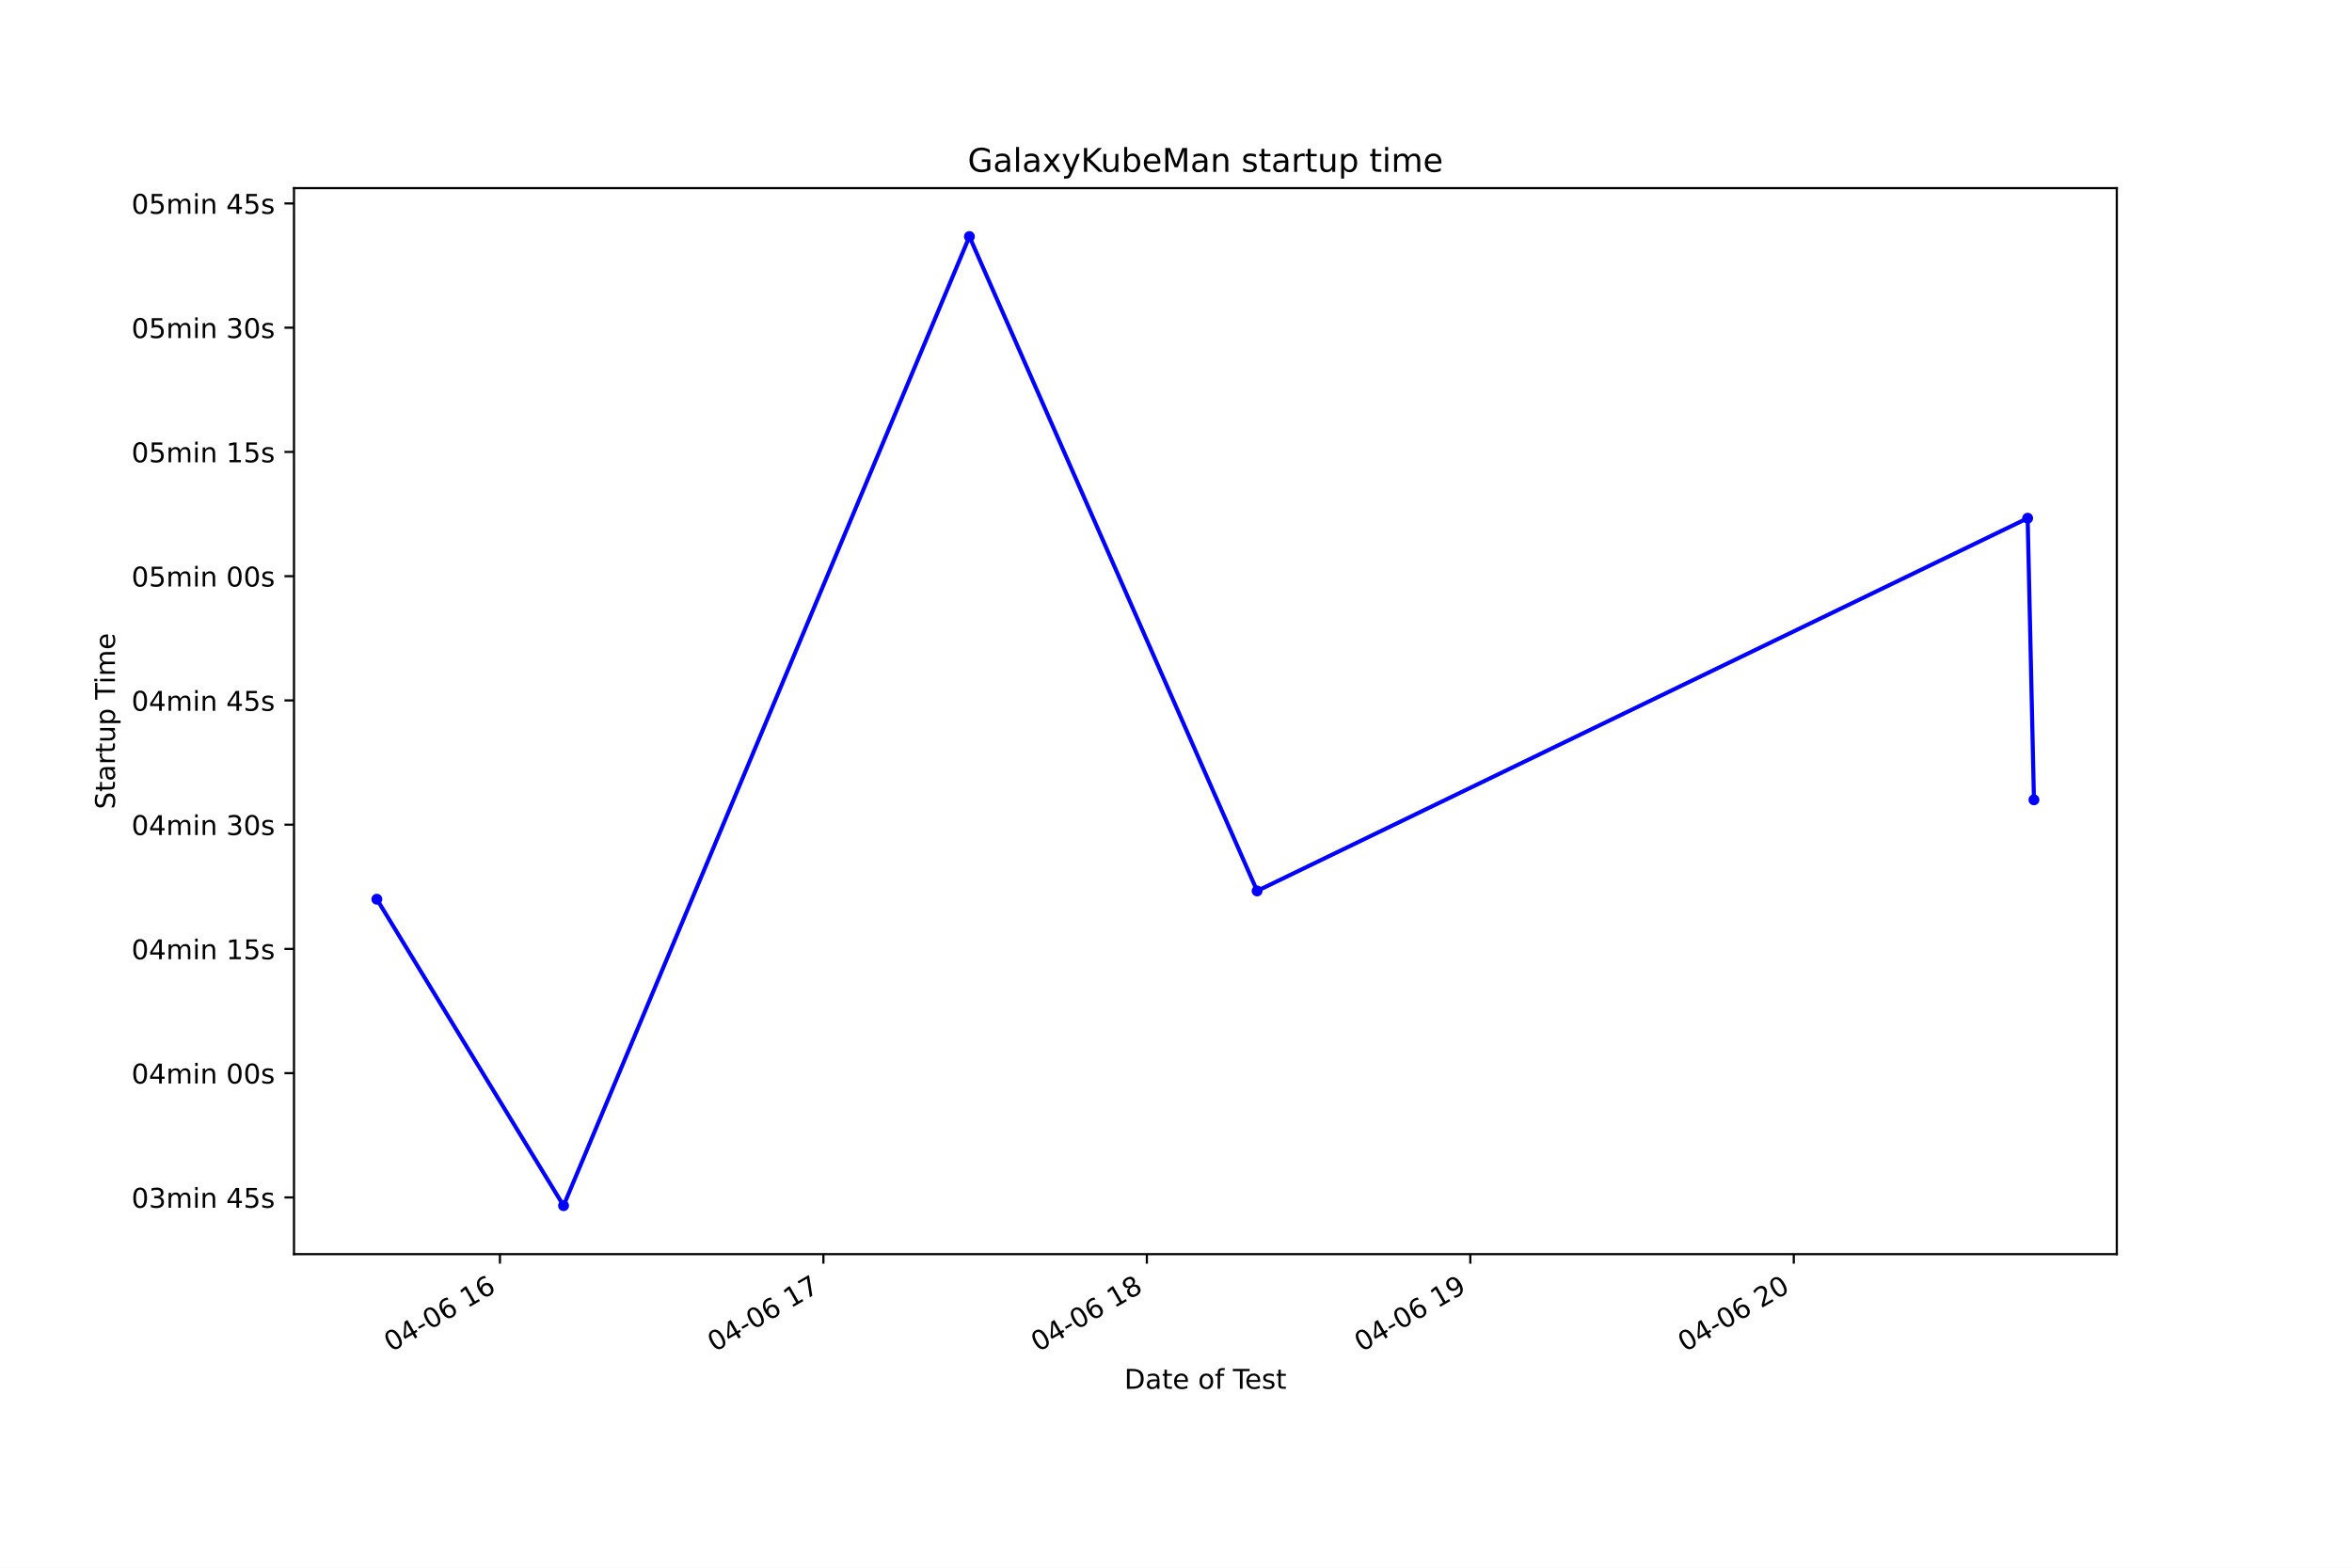
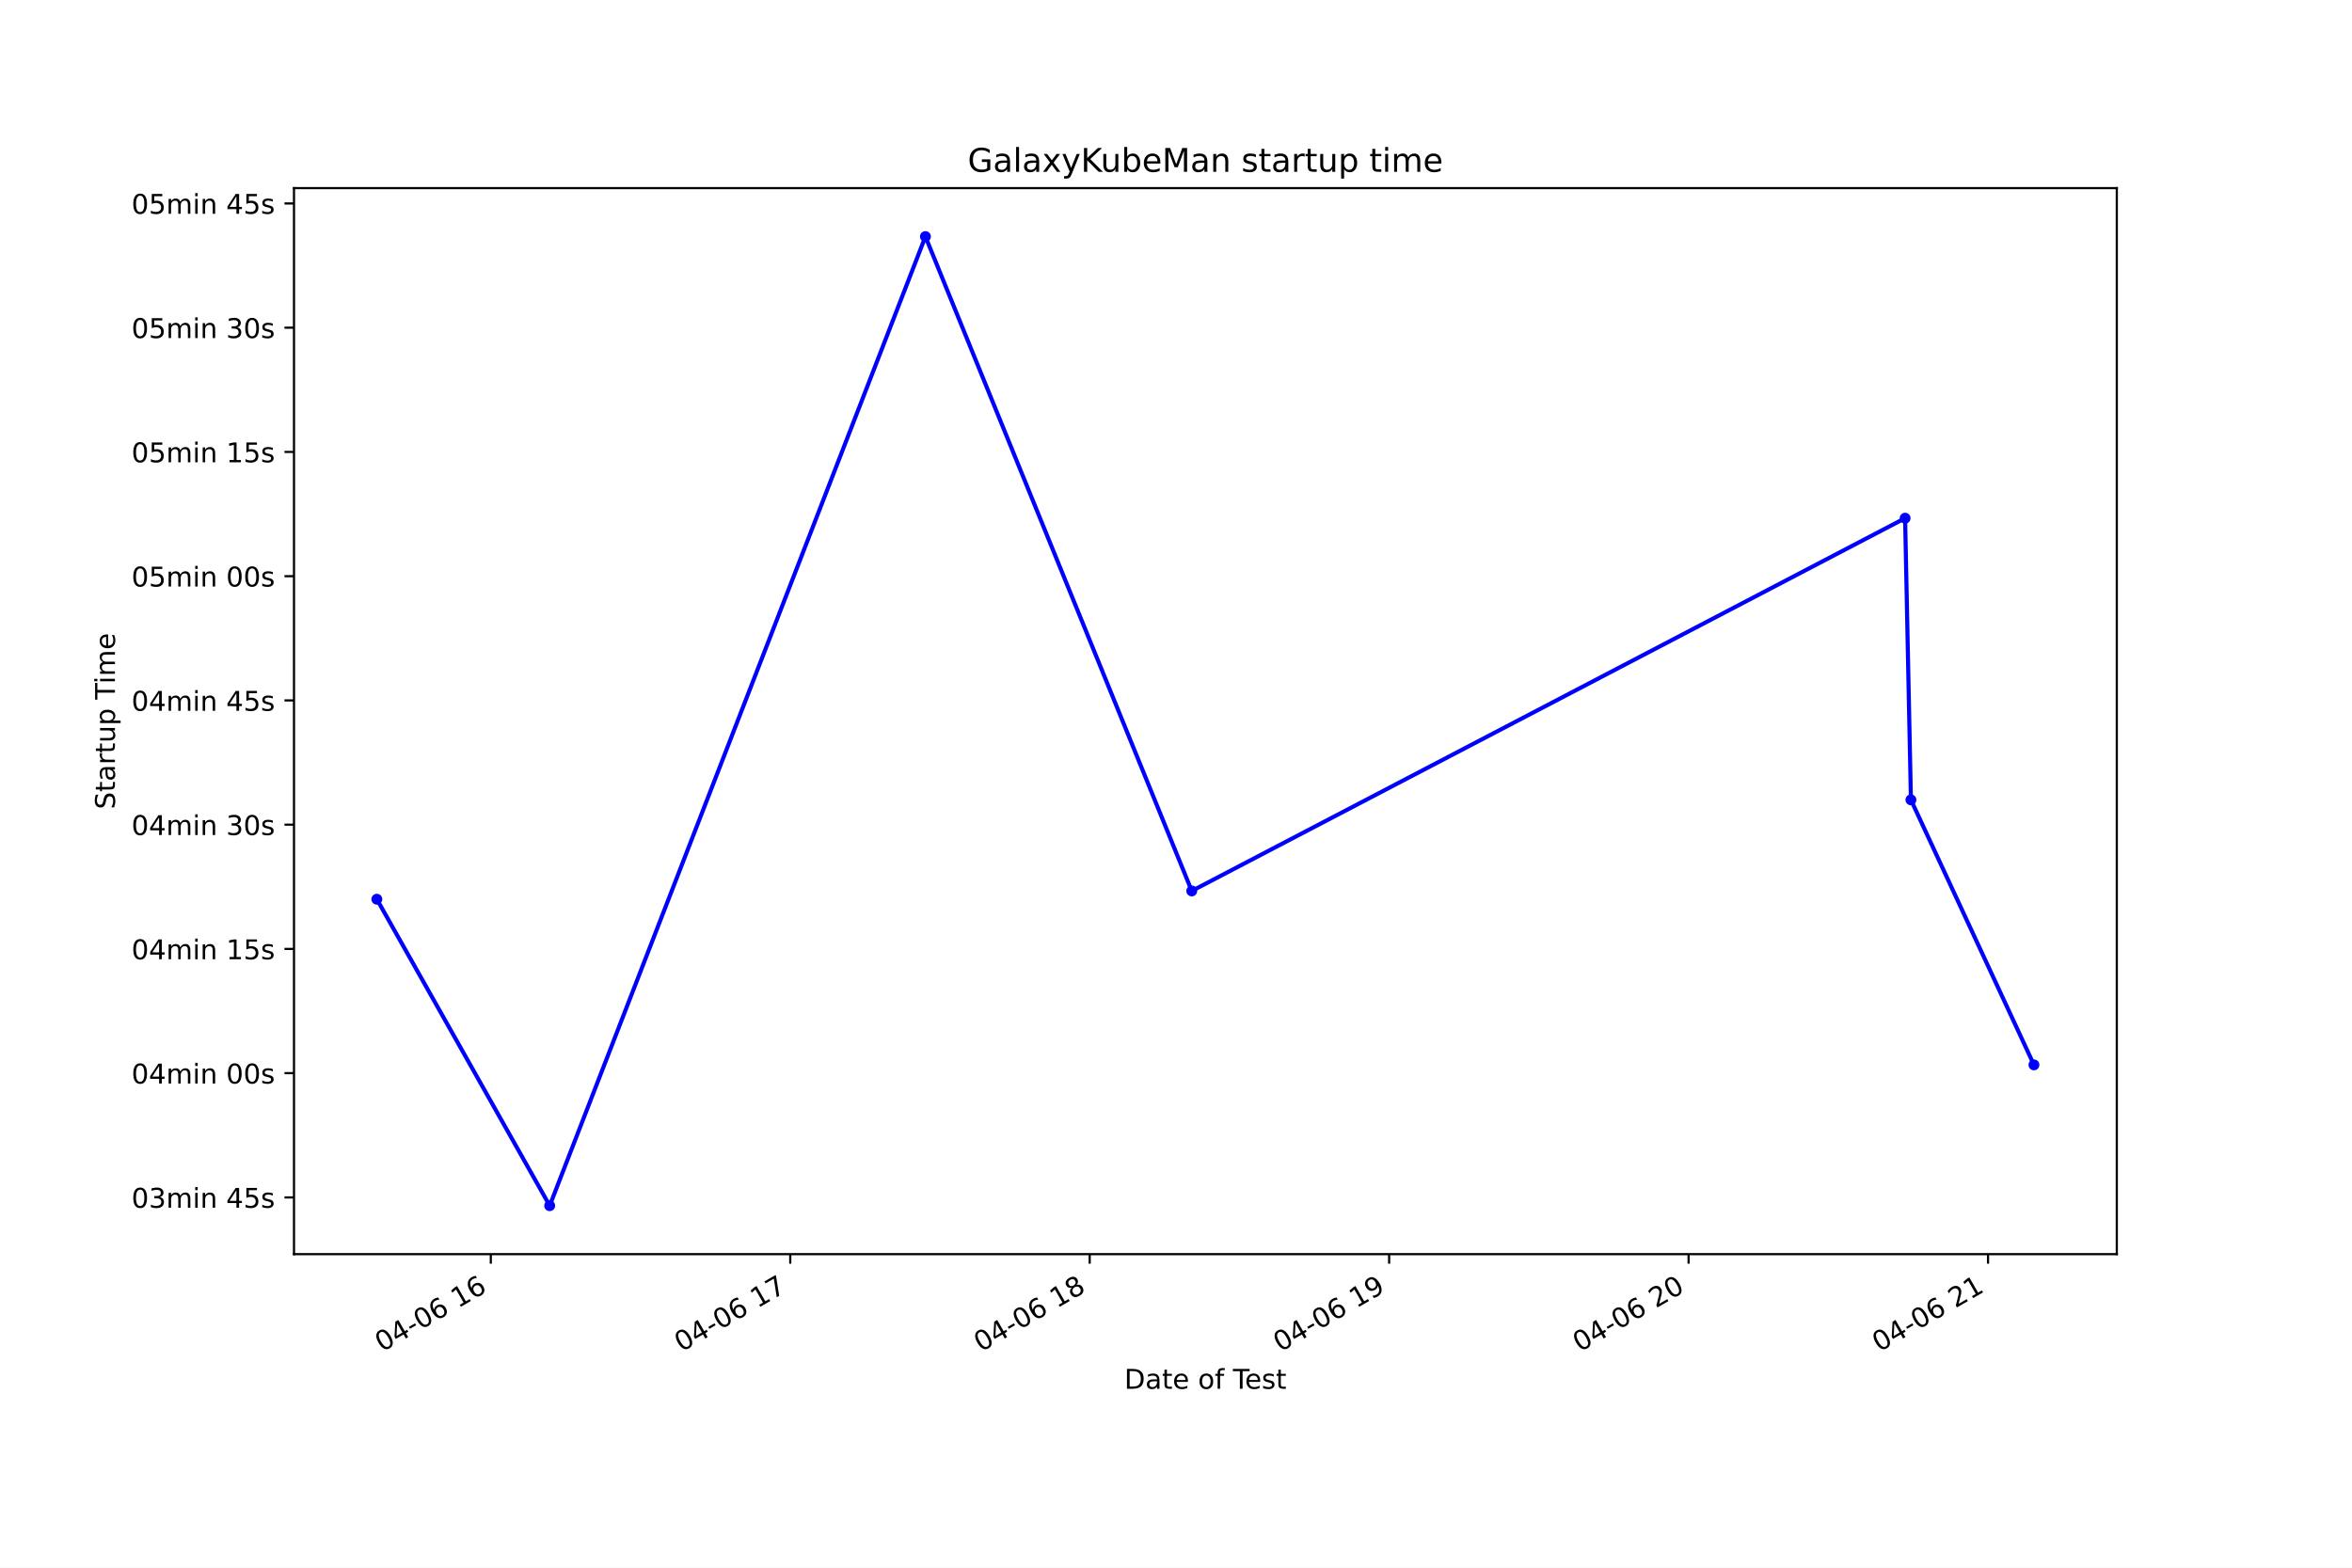
<svg xmlns="http://www.w3.org/2000/svg" xmlns:xlink="http://www.w3.org/1999/xlink" height="576pt" version="1.1" viewBox="0 0 864 576" width="864pt">
  <defs>
    <style type="text/css">*{stroke-linecap:butt;stroke-linejoin:round;}</style>
  </defs>
  <g id="figure_1">
    <g id="patch_1">
      <path d="M 0 576  L 864 576  L 864 0  L 0 0  z " style="fill:#ffffff;" />
    </g>
    <g id="axes_1">
      <g id="patch_2">
        <path d="M 108 460.8  L 777.6 460.8  L 777.6 69.12  L 108 69.12  z " style="fill:#ffffff;" />
      </g>
      <g id="matplotlib.axis_1">
        <g id="xtick_1">
          <g id="line2d_1">
            <defs>
-               <path d="M 0 0  L 0 3.5  " id="m12f455c8ee" style="stroke:#000000;stroke-width:0.8;" />
+               <path d="M 0 0  L 0 3.5  " id="m3fa2abe9e8" style="stroke:#000000;stroke-width:0.8;" />
            </defs>
            <g>
-               <use style="stroke:#000000;stroke-width:0.8;" x="183.654" xlink:href="#m12f455c8ee" y="460.8" />
+               <use style="stroke:#000000;stroke-width:0.8;" x="180.297" xlink:href="#m3fa2abe9e8" y="460.8" />
            </g>
          </g>
          <g id="text_1">
-             <g transform="translate(143.6772 496.8609)rotate(-30)scale(0.1 -0.1)">
+             <g transform="translate(140.3203 496.8609)rotate(-30)scale(0.1 -0.1)">
              <defs>
                <path d="M 2034 4250  Q 1547 4250 1301 3770  Q 1056 3291 1056 2328  Q 1056 1369 1301 889  Q 1547 409 2034 409  Q 2525 409 2770 889  Q 3016 1369 3016 2328  Q 3016 3291 2770 3770  Q 2525 4250 2034 4250  z M 2034 4750  Q 2819 4750 3233 4129  Q 3647 3509 3647 2328  Q 3647 1150 3233 529  Q 2819 -91 2034 -91  Q 1250 -91 836 529  Q 422 1150 422 2328  Q 422 3509 836 4129  Q 1250 4750 2034 4750  z " id="DejaVuSans-30" transform="scale(0.015625)" />
                <path d="M 2419 4116  L 825 1625  L 2419 1625  L 2419 4116  z M 2253 4666  L 3047 4666  L 3047 1625  L 3713 1625  L 3713 1100  L 3047 1100  L 3047 0  L 2419 0  L 2419 1100  L 313 1100  L 313 1709  L 2253 4666  z " id="DejaVuSans-34" transform="scale(0.015625)" />
                <path d="M 313 2009  L 1997 2009  L 1997 1497  L 313 1497  L 313 2009  z " id="DejaVuSans-2d" transform="scale(0.015625)" />
                <path d="M 2113 2584  Q 1688 2584 1439 2293  Q 1191 2003 1191 1497  Q 1191 994 1439 701  Q 1688 409 2113 409  Q 2538 409 2786 701  Q 3034 994 3034 1497  Q 3034 2003 2786 2293  Q 2538 2584 2113 2584  z M 3366 4563  L 3366 3988  Q 3128 4100 2886 4159  Q 2644 4219 2406 4219  Q 1781 4219 1451 3797  Q 1122 3375 1075 2522  Q 1259 2794 1537 2939  Q 1816 3084 2150 3084  Q 2853 3084 3261 2657  Q 3669 2231 3669 1497  Q 3669 778 3244 343  Q 2819 -91 2113 -91  Q 1303 -91 875 529  Q 447 1150 447 2328  Q 447 3434 972 4092  Q 1497 4750 2381 4750  Q 2619 4750 2861 4703  Q 3103 4656 3366 4563  z " id="DejaVuSans-36" transform="scale(0.015625)" />
                <path id="DejaVuSans-20" transform="scale(0.015625)" />
                <path d="M 794 531  L 1825 531  L 1825 4091  L 703 3866  L 703 4441  L 1819 4666  L 2450 4666  L 2450 531  L 3481 531  L 3481 0  L 794 0  L 794 531  z " id="DejaVuSans-31" transform="scale(0.015625)" />
              </defs>
              <use xlink:href="#DejaVuSans-30" />
              <use x="63.623" xlink:href="#DejaVuSans-34" />
              <use x="127.246" xlink:href="#DejaVuSans-2d" />
              <use x="163.33" xlink:href="#DejaVuSans-30" />
              <use x="226.953" xlink:href="#DejaVuSans-36" />
              <use x="290.576" xlink:href="#DejaVuSans-20" />
              <use x="322.363" xlink:href="#DejaVuSans-31" />
              <use x="385.986" xlink:href="#DejaVuSans-36" />
            </g>
          </g>
        </g>
        <g id="xtick_2">
          <g id="line2d_2">
            <g>
-               <use style="stroke:#000000;stroke-width:0.8;" x="302.476" xlink:href="#m12f455c8ee" y="460.8" />
+               <use style="stroke:#000000;stroke-width:0.8;" x="290.297" xlink:href="#m3fa2abe9e8" y="460.8" />
            </g>
          </g>
          <g id="text_2">
-             <g transform="translate(262.4984 496.8609)rotate(-30)scale(0.1 -0.1)">
+             <g transform="translate(250.3202 496.8609)rotate(-30)scale(0.1 -0.1)">
              <defs>
                <path d="M 525 4666  L 3525 4666  L 3525 4397  L 1831 0  L 1172 0  L 2766 4134  L 525 4134  L 525 4666  z " id="DejaVuSans-37" transform="scale(0.015625)" />
              </defs>
              <use xlink:href="#DejaVuSans-30" />
              <use x="63.623" xlink:href="#DejaVuSans-34" />
              <use x="127.246" xlink:href="#DejaVuSans-2d" />
              <use x="163.33" xlink:href="#DejaVuSans-30" />
              <use x="226.953" xlink:href="#DejaVuSans-36" />
              <use x="290.576" xlink:href="#DejaVuSans-20" />
              <use x="322.363" xlink:href="#DejaVuSans-31" />
              <use x="385.986" xlink:href="#DejaVuSans-37" />
            </g>
          </g>
        </g>
        <g id="xtick_3">
          <g id="line2d_3">
            <g>
-               <use style="stroke:#000000;stroke-width:0.8;" x="421.297" xlink:href="#m12f455c8ee" y="460.8" />
+               <use style="stroke:#000000;stroke-width:0.8;" x="400.297" xlink:href="#m3fa2abe9e8" y="460.8" />
            </g>
          </g>
          <g id="text_3">
-             <g transform="translate(381.3195 496.8609)rotate(-30)scale(0.1 -0.1)">
+             <g transform="translate(360.3201 496.8609)rotate(-30)scale(0.1 -0.1)">
              <defs>
                <path d="M 2034 2216  Q 1584 2216 1326 1975  Q 1069 1734 1069 1313  Q 1069 891 1326 650  Q 1584 409 2034 409  Q 2484 409 2743 651  Q 3003 894 3003 1313  Q 3003 1734 2745 1975  Q 2488 2216 2034 2216  z M 1403 2484  Q 997 2584 770 2862  Q 544 3141 544 3541  Q 544 4100 942 4425  Q 1341 4750 2034 4750  Q 2731 4750 3128 4425  Q 3525 4100 3525 3541  Q 3525 3141 3298 2862  Q 3072 2584 2669 2484  Q 3125 2378 3379 2068  Q 3634 1759 3634 1313  Q 3634 634 3220 271  Q 2806 -91 2034 -91  Q 1263 -91 848 271  Q 434 634 434 1313  Q 434 1759 690 2068  Q 947 2378 1403 2484  z M 1172 3481  Q 1172 3119 1398 2916  Q 1625 2713 2034 2713  Q 2441 2713 2670 2916  Q 2900 3119 2900 3481  Q 2900 3844 2670 4047  Q 2441 4250 2034 4250  Q 1625 4250 1398 4047  Q 1172 3844 1172 3481  z " id="DejaVuSans-38" transform="scale(0.015625)" />
              </defs>
              <use xlink:href="#DejaVuSans-30" />
              <use x="63.623" xlink:href="#DejaVuSans-34" />
              <use x="127.246" xlink:href="#DejaVuSans-2d" />
              <use x="163.33" xlink:href="#DejaVuSans-30" />
              <use x="226.953" xlink:href="#DejaVuSans-36" />
              <use x="290.576" xlink:href="#DejaVuSans-20" />
              <use x="322.363" xlink:href="#DejaVuSans-31" />
              <use x="385.986" xlink:href="#DejaVuSans-38" />
            </g>
          </g>
        </g>
        <g id="xtick_4">
          <g id="line2d_4">
            <g>
-               <use style="stroke:#000000;stroke-width:0.8;" x="540.118" xlink:href="#m12f455c8ee" y="460.8" />
+               <use style="stroke:#000000;stroke-width:0.8;" x="510.297" xlink:href="#m3fa2abe9e8" y="460.8" />
            </g>
          </g>
          <g id="text_4">
-             <g transform="translate(500.1407 496.8609)rotate(-30)scale(0.1 -0.1)">
+             <g transform="translate(470.32 496.8609)rotate(-30)scale(0.1 -0.1)">
              <defs>
                <path d="M 703 97  L 703 672  Q 941 559 1184 500  Q 1428 441 1663 441  Q 2288 441 2617 861  Q 2947 1281 2994 2138  Q 2813 1869 2534 1725  Q 2256 1581 1919 1581  Q 1219 1581 811 2004  Q 403 2428 403 3163  Q 403 3881 828 4315  Q 1253 4750 1959 4750  Q 2769 4750 3195 4129  Q 3622 3509 3622 2328  Q 3622 1225 3098 567  Q 2575 -91 1691 -91  Q 1453 -91 1209 -44  Q 966 3 703 97  z M 1959 2075  Q 2384 2075 2632 2365  Q 2881 2656 2881 3163  Q 2881 3666 2632 3958  Q 2384 4250 1959 4250  Q 1534 4250 1286 3958  Q 1038 3666 1038 3163  Q 1038 2656 1286 2365  Q 1534 2075 1959 2075  z " id="DejaVuSans-39" transform="scale(0.015625)" />
              </defs>
              <use xlink:href="#DejaVuSans-30" />
              <use x="63.623" xlink:href="#DejaVuSans-34" />
              <use x="127.246" xlink:href="#DejaVuSans-2d" />
              <use x="163.33" xlink:href="#DejaVuSans-30" />
              <use x="226.953" xlink:href="#DejaVuSans-36" />
              <use x="290.576" xlink:href="#DejaVuSans-20" />
              <use x="322.363" xlink:href="#DejaVuSans-31" />
              <use x="385.986" xlink:href="#DejaVuSans-39" />
            </g>
          </g>
        </g>
        <g id="xtick_5">
          <g id="line2d_5">
            <g>
-               <use style="stroke:#000000;stroke-width:0.8;" x="658.939" xlink:href="#m12f455c8ee" y="460.8" />
+               <use style="stroke:#000000;stroke-width:0.8;" x="620.297" xlink:href="#m3fa2abe9e8" y="460.8" />
            </g>
          </g>
          <g id="text_5">
-             <g transform="translate(618.9618 496.8609)rotate(-30)scale(0.1 -0.1)">
+             <g transform="translate(580.3199 496.8609)rotate(-30)scale(0.1 -0.1)">
              <defs>
                <path d="M 1228 531  L 3431 531  L 3431 0  L 469 0  L 469 531  Q 828 903 1448 1529  Q 2069 2156 2228 2338  Q 2531 2678 2651 2914  Q 2772 3150 2772 3378  Q 2772 3750 2511 3984  Q 2250 4219 1831 4219  Q 1534 4219 1204 4116  Q 875 4013 500 3803  L 500 4441  Q 881 4594 1212 4672  Q 1544 4750 1819 4750  Q 2544 4750 2975 4387  Q 3406 4025 3406 3419  Q 3406 3131 3298 2873  Q 3191 2616 2906 2266  Q 2828 2175 2409 1742  Q 1991 1309 1228 531  z " id="DejaVuSans-32" transform="scale(0.015625)" />
              </defs>
              <use xlink:href="#DejaVuSans-30" />
              <use x="63.623" xlink:href="#DejaVuSans-34" />
              <use x="127.246" xlink:href="#DejaVuSans-2d" />
              <use x="163.33" xlink:href="#DejaVuSans-30" />
              <use x="226.953" xlink:href="#DejaVuSans-36" />
              <use x="290.576" xlink:href="#DejaVuSans-20" />
              <use x="322.363" xlink:href="#DejaVuSans-32" />
              <use x="385.986" xlink:href="#DejaVuSans-30" />
            </g>
          </g>
        </g>
-         <g id="text_6">
+         <g id="xtick_6">
+           <g id="line2d_6">
+             <g>
+               <use style="stroke:#000000;stroke-width:0.8;" x="730.297" xlink:href="#m3fa2abe9e8" y="460.8" />
+             </g>
+           </g>
+           <g id="text_6">
+             <g transform="translate(690.3198 496.8609)rotate(-30)scale(0.1 -0.1)">
+               <use xlink:href="#DejaVuSans-30" />
+               <use x="63.623" xlink:href="#DejaVuSans-34" />
+               <use x="127.246" xlink:href="#DejaVuSans-2d" />
+               <use x="163.33" xlink:href="#DejaVuSans-30" />
+               <use x="226.953" xlink:href="#DejaVuSans-36" />
+               <use x="290.576" xlink:href="#DejaVuSans-20" />
+               <use x="322.363" xlink:href="#DejaVuSans-32" />
+               <use x="385.986" xlink:href="#DejaVuSans-31" />
+             </g>
+           </g>
+         </g>
+         <g id="text_7">
          <g transform="translate(413.0063 510.2604)scale(0.1 -0.1)">
            <defs>
              <path d="M 1259 4147  L 1259 519  L 2022 519  Q 2988 519 3436 956  Q 3884 1394 3884 2338  Q 3884 3275 3436 3711  Q 2988 4147 2022 4147  L 1259 4147  z M 628 4666  L 1925 4666  Q 3281 4666 3915 4102  Q 4550 3538 4550 2338  Q 4550 1131 3912 565  Q 3275 0 1925 0  L 628 0  L 628 4666  z " id="DejaVuSans-44" transform="scale(0.015625)" />
              <path d="M 2194 1759  Q 1497 1759 1228 1600  Q 959 1441 959 1056  Q 959 750 1161 570  Q 1363 391 1709 391  Q 2188 391 2477 730  Q 2766 1069 2766 1631  L 2766 1759  L 2194 1759  z M 3341 1997  L 3341 0  L 2766 0  L 2766 531  Q 2569 213 2275 61  Q 1981 -91 1556 -91  Q 1019 -91 701 211  Q 384 513 384 1019  Q 384 1609 779 1909  Q 1175 2209 1959 2209  L 2766 2209  L 2766 2266  Q 2766 2663 2505 2880  Q 2244 3097 1772 3097  Q 1472 3097 1187 3025  Q 903 2953 641 2809  L 641 3341  Q 956 3463 1253 3523  Q 1550 3584 1831 3584  Q 2591 3584 2966 3190  Q 3341 2797 3341 1997  z " id="DejaVuSans-61" transform="scale(0.015625)" />
              <path d="M 1172 4494  L 1172 3500  L 2356 3500  L 2356 3053  L 1172 3053  L 1172 1153  Q 1172 725 1289 603  Q 1406 481 1766 481  L 2356 481  L 2356 0  L 1766 0  Q 1100 0 847 248  Q 594 497 594 1153  L 594 3053  L 172 3053  L 172 3500  L 594 3500  L 594 4494  L 1172 4494  z " id="DejaVuSans-74" transform="scale(0.015625)" />
              <path d="M 3597 1894  L 3597 1613  L 953 1613  Q 991 1019 1311 708  Q 1631 397 2203 397  Q 2534 397 2845 478  Q 3156 559 3463 722  L 3463 178  Q 3153 47 2828 -22  Q 2503 -91 2169 -91  Q 1331 -91 842 396  Q 353 884 353 1716  Q 353 2575 817 3079  Q 1281 3584 2069 3584  Q 2775 3584 3186 3129  Q 3597 2675 3597 1894  z M 3022 2063  Q 3016 2534 2758 2815  Q 2500 3097 2075 3097  Q 1594 3097 1305 2825  Q 1016 2553 972 2059  L 3022 2063  z " id="DejaVuSans-65" transform="scale(0.015625)" />
              <path d="M 1959 3097  Q 1497 3097 1228 2736  Q 959 2375 959 1747  Q 959 1119 1226 758  Q 1494 397 1959 397  Q 2419 397 2687 759  Q 2956 1122 2956 1747  Q 2956 2369 2687 2733  Q 2419 3097 1959 3097  z M 1959 3584  Q 2709 3584 3137 3096  Q 3566 2609 3566 1747  Q 3566 888 3137 398  Q 2709 -91 1959 -91  Q 1206 -91 779 398  Q 353 888 353 1747  Q 353 2609 779 3096  Q 1206 3584 1959 3584  z " id="DejaVuSans-6f" transform="scale(0.015625)" />
              <path d="M 2375 4863  L 2375 4384  L 1825 4384  Q 1516 4384 1395 4259  Q 1275 4134 1275 3809  L 1275 3500  L 2222 3500  L 2222 3053  L 1275 3053  L 1275 0  L 697 0  L 697 3053  L 147 3053  L 147 3500  L 697 3500  L 697 3744  Q 697 4328 969 4595  Q 1241 4863 1831 4863  L 2375 4863  z " id="DejaVuSans-66" transform="scale(0.015625)" />
              <path d="M -19 4666  L 3928 4666  L 3928 4134  L 2272 4134  L 2272 0  L 1638 0  L 1638 4134  L -19 4134  L -19 4666  z " id="DejaVuSans-54" transform="scale(0.015625)" />
              <path d="M 2834 3397  L 2834 2853  Q 2591 2978 2328 3040  Q 2066 3103 1784 3103  Q 1356 3103 1142 2972  Q 928 2841 928 2578  Q 928 2378 1081 2264  Q 1234 2150 1697 2047  L 1894 2003  Q 2506 1872 2764 1633  Q 3022 1394 3022 966  Q 3022 478 2636 193  Q 2250 -91 1575 -91  Q 1294 -91 989 -36  Q 684 19 347 128  L 347 722  Q 666 556 975 473  Q 1284 391 1588 391  Q 1994 391 2212 530  Q 2431 669 2431 922  Q 2431 1156 2273 1281  Q 2116 1406 1581 1522  L 1381 1569  Q 847 1681 609 1914  Q 372 2147 372 2553  Q 372 3047 722 3315  Q 1072 3584 1716 3584  Q 2034 3584 2315 3537  Q 2597 3491 2834 3397  z " id="DejaVuSans-73" transform="scale(0.015625)" />
            </defs>
            <use xlink:href="#DejaVuSans-44" />
            <use x="77.002" xlink:href="#DejaVuSans-61" />
            <use x="138.281" xlink:href="#DejaVuSans-74" />
            <use x="177.49" xlink:href="#DejaVuSans-65" />
            <use x="239.014" xlink:href="#DejaVuSans-20" />
            <use x="270.801" xlink:href="#DejaVuSans-6f" />
            <use x="331.982" xlink:href="#DejaVuSans-66" />
            <use x="367.188" xlink:href="#DejaVuSans-20" />
            <use x="398.975" xlink:href="#DejaVuSans-54" />
            <use x="443.059" xlink:href="#DejaVuSans-65" />
            <use x="504.582" xlink:href="#DejaVuSans-73" />
            <use x="556.682" xlink:href="#DejaVuSans-74" />
          </g>
        </g>
      </g>
      <g id="matplotlib.axis_2">
        <g id="ytick_1">
-           <g id="line2d_6">
+           <g id="line2d_7">
            <defs>
-               <path d="M 0 0  L -3.5 0  " id="m0c4ca87e6b" style="stroke:#000000;stroke-width:0.8;" />
+               <path d="M 0 0  L -3.5 0  " id="mc67bb3677a" style="stroke:#000000;stroke-width:0.8;" />
            </defs>
            <g>
-               <use style="stroke:#000000;stroke-width:0.8;" x="108" xlink:href="#m0c4ca87e6b" y="439.953" />
-             </g>
-           </g>
-           <g id="text_7">
+               <use style="stroke:#000000;stroke-width:0.8;" x="108" xlink:href="#mc67bb3677a" y="439.953" />
+             </g>
+           </g>
+           <g id="text_8">
            <g transform="translate(48.30625 443.7522)scale(0.1 -0.1)">
              <defs>
                <path d="M 2597 2516  Q 3050 2419 3304 2112  Q 3559 1806 3559 1356  Q 3559 666 3084 287  Q 2609 -91 1734 -91  Q 1441 -91 1130 -33  Q 819 25 488 141  L 488 750  Q 750 597 1062 519  Q 1375 441 1716 441  Q 2309 441 2620 675  Q 2931 909 2931 1356  Q 2931 1769 2642 2001  Q 2353 2234 1838 2234  L 1294 2234  L 1294 2753  L 1863 2753  Q 2328 2753 2575 2939  Q 2822 3125 2822 3475  Q 2822 3834 2567 4026  Q 2313 4219 1838 4219  Q 1578 4219 1281 4162  Q 984 4106 628 3988  L 628 4550  Q 988 4650 1302 4700  Q 1616 4750 1894 4750  Q 2613 4750 3031 4423  Q 3450 4097 3450 3541  Q 3450 3153 3228 2886  Q 3006 2619 2597 2516  z " id="DejaVuSans-33" transform="scale(0.015625)" />
                <path d="M 3328 2828  Q 3544 3216 3844 3400  Q 4144 3584 4550 3584  Q 5097 3584 5394 3201  Q 5691 2819 5691 2113  L 5691 0  L 5113 0  L 5113 2094  Q 5113 2597 4934 2840  Q 4756 3084 4391 3084  Q 3944 3084 3684 2787  Q 3425 2491 3425 1978  L 3425 0  L 2847 0  L 2847 2094  Q 2847 2600 2669 2842  Q 2491 3084 2119 3084  Q 1678 3084 1418 2786  Q 1159 2488 1159 1978  L 1159 0  L 581 0  L 581 3500  L 1159 3500  L 1159 2956  Q 1356 3278 1631 3431  Q 1906 3584 2284 3584  Q 2666 3584 2933 3390  Q 3200 3197 3328 2828  z " id="DejaVuSans-6d" transform="scale(0.015625)" />
                <path d="M 603 3500  L 1178 3500  L 1178 0  L 603 0  L 603 3500  z M 603 4863  L 1178 4863  L 1178 4134  L 603 4134  L 603 4863  z " id="DejaVuSans-69" transform="scale(0.015625)" />
                <path d="M 3513 2113  L 3513 0  L 2938 0  L 2938 2094  Q 2938 2591 2744 2837  Q 2550 3084 2163 3084  Q 1697 3084 1428 2787  Q 1159 2491 1159 1978  L 1159 0  L 581 0  L 581 3500  L 1159 3500  L 1159 2956  Q 1366 3272 1645 3428  Q 1925 3584 2291 3584  Q 2894 3584 3203 3211  Q 3513 2838 3513 2113  z " id="DejaVuSans-6e" transform="scale(0.015625)" />
                <path d="M 691 4666  L 3169 4666  L 3169 4134  L 1269 4134  L 1269 2991  Q 1406 3038 1543 3061  Q 1681 3084 1819 3084  Q 2600 3084 3056 2656  Q 3513 2228 3513 1497  Q 3513 744 3044 326  Q 2575 -91 1722 -91  Q 1428 -91 1123 -41  Q 819 9 494 109  L 494 744  Q 775 591 1075 516  Q 1375 441 1709 441  Q 2250 441 2565 725  Q 2881 1009 2881 1497  Q 2881 1984 2565 2268  Q 2250 2553 1709 2553  Q 1456 2553 1204 2497  Q 953 2441 691 2322  L 691 4666  z " id="DejaVuSans-35" transform="scale(0.015625)" />
              </defs>
              <use xlink:href="#DejaVuSans-30" />
              <use x="63.623" xlink:href="#DejaVuSans-33" />
              <use x="127.246" xlink:href="#DejaVuSans-6d" />
              <use x="224.658" xlink:href="#DejaVuSans-69" />
              <use x="252.441" xlink:href="#DejaVuSans-6e" />
              <use x="315.82" xlink:href="#DejaVuSans-20" />
              <use x="347.607" xlink:href="#DejaVuSans-34" />
              <use x="411.23" xlink:href="#DejaVuSans-35" />
              <use x="474.854" xlink:href="#DejaVuSans-73" />
            </g>
          </g>
        </g>
        <g id="ytick_2">
-           <g id="line2d_7">
-             <g>
-               <use style="stroke:#000000;stroke-width:0.8;" x="108" xlink:href="#m0c4ca87e6b" y="394.303" />
-             </g>
-           </g>
-           <g id="text_8">
+           <g id="line2d_8">
+             <g>
+               <use style="stroke:#000000;stroke-width:0.8;" x="108" xlink:href="#mc67bb3677a" y="394.303" />
+             </g>
+           </g>
+           <g id="text_9">
            <g transform="translate(48.30625 398.1019)scale(0.1 -0.1)">
              <use xlink:href="#DejaVuSans-30" />
              <use x="63.623" xlink:href="#DejaVuSans-34" />
              <use x="127.246" xlink:href="#DejaVuSans-6d" />
              <use x="224.658" xlink:href="#DejaVuSans-69" />
              <use x="252.441" xlink:href="#DejaVuSans-6e" />
              <use x="315.82" xlink:href="#DejaVuSans-20" />
              <use x="347.607" xlink:href="#DejaVuSans-30" />
              <use x="411.23" xlink:href="#DejaVuSans-30" />
              <use x="474.854" xlink:href="#DejaVuSans-73" />
            </g>
          </g>
        </g>
        <g id="ytick_3">
-           <g id="line2d_8">
-             <g>
-               <use style="stroke:#000000;stroke-width:0.8;" x="108" xlink:href="#m0c4ca87e6b" y="348.652" />
-             </g>
-           </g>
-           <g id="text_9">
+           <g id="line2d_9">
+             <g>
+               <use style="stroke:#000000;stroke-width:0.8;" x="108" xlink:href="#mc67bb3677a" y="348.652" />
+             </g>
+           </g>
+           <g id="text_10">
            <g transform="translate(48.30625 352.4515)scale(0.1 -0.1)">
              <use xlink:href="#DejaVuSans-30" />
              <use x="63.623" xlink:href="#DejaVuSans-34" />
              <use x="127.246" xlink:href="#DejaVuSans-6d" />
              <use x="224.658" xlink:href="#DejaVuSans-69" />
              <use x="252.441" xlink:href="#DejaVuSans-6e" />
              <use x="315.82" xlink:href="#DejaVuSans-20" />
              <use x="347.607" xlink:href="#DejaVuSans-31" />
              <use x="411.23" xlink:href="#DejaVuSans-35" />
              <use x="474.854" xlink:href="#DejaVuSans-73" />
            </g>
          </g>
        </g>
        <g id="ytick_4">
-           <g id="line2d_9">
-             <g>
-               <use style="stroke:#000000;stroke-width:0.8;" x="108" xlink:href="#m0c4ca87e6b" y="303.002" />
-             </g>
-           </g>
-           <g id="text_10">
+           <g id="line2d_10">
+             <g>
+               <use style="stroke:#000000;stroke-width:0.8;" x="108" xlink:href="#mc67bb3677a" y="303.002" />
+             </g>
+           </g>
+           <g id="text_11">
            <g transform="translate(48.30625 306.8012)scale(0.1 -0.1)">
              <use xlink:href="#DejaVuSans-30" />
              <use x="63.623" xlink:href="#DejaVuSans-34" />
              <use x="127.246" xlink:href="#DejaVuSans-6d" />
              <use x="224.658" xlink:href="#DejaVuSans-69" />
              <use x="252.441" xlink:href="#DejaVuSans-6e" />
              <use x="315.82" xlink:href="#DejaVuSans-20" />
              <use x="347.607" xlink:href="#DejaVuSans-33" />
              <use x="411.23" xlink:href="#DejaVuSans-30" />
              <use x="474.854" xlink:href="#DejaVuSans-73" />
            </g>
          </g>
        </g>
        <g id="ytick_5">
-           <g id="line2d_10">
-             <g>
-               <use style="stroke:#000000;stroke-width:0.8;" x="108" xlink:href="#m0c4ca87e6b" y="257.352" />
-             </g>
-           </g>
-           <g id="text_11">
+           <g id="line2d_11">
+             <g>
+               <use style="stroke:#000000;stroke-width:0.8;" x="108" xlink:href="#mc67bb3677a" y="257.352" />
+             </g>
+           </g>
+           <g id="text_12">
            <g transform="translate(48.30625 261.1508)scale(0.1 -0.1)">
              <use xlink:href="#DejaVuSans-30" />
              <use x="63.623" xlink:href="#DejaVuSans-34" />
              <use x="127.246" xlink:href="#DejaVuSans-6d" />
              <use x="224.658" xlink:href="#DejaVuSans-69" />
              <use x="252.441" xlink:href="#DejaVuSans-6e" />
              <use x="315.82" xlink:href="#DejaVuSans-20" />
              <use x="347.607" xlink:href="#DejaVuSans-34" />
              <use x="411.23" xlink:href="#DejaVuSans-35" />
              <use x="474.854" xlink:href="#DejaVuSans-73" />
            </g>
          </g>
        </g>
        <g id="ytick_6">
-           <g id="line2d_11">
-             <g>
-               <use style="stroke:#000000;stroke-width:0.8;" x="108" xlink:href="#m0c4ca87e6b" y="211.701" />
-             </g>
-           </g>
-           <g id="text_12">
+           <g id="line2d_12">
+             <g>
+               <use style="stroke:#000000;stroke-width:0.8;" x="108" xlink:href="#mc67bb3677a" y="211.701" />
+             </g>
+           </g>
+           <g id="text_13">
            <g transform="translate(48.30625 215.5005)scale(0.1 -0.1)">
              <use xlink:href="#DejaVuSans-30" />
              <use x="63.623" xlink:href="#DejaVuSans-35" />
              <use x="127.246" xlink:href="#DejaVuSans-6d" />
              <use x="224.658" xlink:href="#DejaVuSans-69" />
              <use x="252.441" xlink:href="#DejaVuSans-6e" />
              <use x="315.82" xlink:href="#DejaVuSans-20" />
              <use x="347.607" xlink:href="#DejaVuSans-30" />
              <use x="411.23" xlink:href="#DejaVuSans-30" />
              <use x="474.854" xlink:href="#DejaVuSans-73" />
            </g>
          </g>
        </g>
        <g id="ytick_7">
-           <g id="line2d_12">
-             <g>
-               <use style="stroke:#000000;stroke-width:0.8;" x="108" xlink:href="#m0c4ca87e6b" y="166.051" />
-             </g>
-           </g>
-           <g id="text_13">
+           <g id="line2d_13">
+             <g>
+               <use style="stroke:#000000;stroke-width:0.8;" x="108" xlink:href="#mc67bb3677a" y="166.051" />
+             </g>
+           </g>
+           <g id="text_14">
            <g transform="translate(48.30625 169.8501)scale(0.1 -0.1)">
              <use xlink:href="#DejaVuSans-30" />
              <use x="63.623" xlink:href="#DejaVuSans-35" />
              <use x="127.246" xlink:href="#DejaVuSans-6d" />
              <use x="224.658" xlink:href="#DejaVuSans-69" />
              <use x="252.441" xlink:href="#DejaVuSans-6e" />
              <use x="315.82" xlink:href="#DejaVuSans-20" />
              <use x="347.607" xlink:href="#DejaVuSans-31" />
              <use x="411.23" xlink:href="#DejaVuSans-35" />
              <use x="474.854" xlink:href="#DejaVuSans-73" />
            </g>
          </g>
        </g>
        <g id="ytick_8">
-           <g id="line2d_13">
-             <g>
-               <use style="stroke:#000000;stroke-width:0.8;" x="108" xlink:href="#m0c4ca87e6b" y="120.401" />
-             </g>
-           </g>
-           <g id="text_14">
+           <g id="line2d_14">
+             <g>
+               <use style="stroke:#000000;stroke-width:0.8;" x="108" xlink:href="#mc67bb3677a" y="120.401" />
+             </g>
+           </g>
+           <g id="text_15">
            <g transform="translate(48.30625 124.1998)scale(0.1 -0.1)">
              <use xlink:href="#DejaVuSans-30" />
              <use x="63.623" xlink:href="#DejaVuSans-35" />
              <use x="127.246" xlink:href="#DejaVuSans-6d" />
              <use x="224.658" xlink:href="#DejaVuSans-69" />
              <use x="252.441" xlink:href="#DejaVuSans-6e" />
              <use x="315.82" xlink:href="#DejaVuSans-20" />
              <use x="347.607" xlink:href="#DejaVuSans-33" />
              <use x="411.23" xlink:href="#DejaVuSans-30" />
              <use x="474.854" xlink:href="#DejaVuSans-73" />
            </g>
          </g>
        </g>
        <g id="ytick_9">
-           <g id="line2d_14">
-             <g>
-               <use style="stroke:#000000;stroke-width:0.8;" x="108" xlink:href="#m0c4ca87e6b" y="74.75" />
-             </g>
-           </g>
-           <g id="text_15">
+           <g id="line2d_15">
+             <g>
+               <use style="stroke:#000000;stroke-width:0.8;" x="108" xlink:href="#mc67bb3677a" y="74.75" />
+             </g>
+           </g>
+           <g id="text_16">
            <g transform="translate(48.30625 78.54943)scale(0.1 -0.1)">
              <use xlink:href="#DejaVuSans-30" />
              <use x="63.623" xlink:href="#DejaVuSans-35" />
              <use x="127.246" xlink:href="#DejaVuSans-6d" />
              <use x="224.658" xlink:href="#DejaVuSans-69" />
              <use x="252.441" xlink:href="#DejaVuSans-6e" />
              <use x="315.82" xlink:href="#DejaVuSans-20" />
              <use x="347.607" xlink:href="#DejaVuSans-34" />
              <use x="411.23" xlink:href="#DejaVuSans-35" />
              <use x="474.854" xlink:href="#DejaVuSans-73" />
            </g>
          </g>
        </g>
-         <g id="text_16">
+         <g id="text_17">
          <g transform="translate(42.22656 297.3397)rotate(-90)scale(0.1 -0.1)">
            <defs>
              <path d="M 3425 4513  L 3425 3897  Q 3066 4069 2747 4153  Q 2428 4238 2131 4238  Q 1616 4238 1336 4038  Q 1056 3838 1056 3469  Q 1056 3159 1242 3001  Q 1428 2844 1947 2747  L 2328 2669  Q 3034 2534 3370 2195  Q 3706 1856 3706 1288  Q 3706 609 3251 259  Q 2797 -91 1919 -91  Q 1588 -91 1214 -16  Q 841 59 441 206  L 441 856  Q 825 641 1194 531  Q 1563 422 1919 422  Q 2459 422 2753 634  Q 3047 847 3047 1241  Q 3047 1584 2836 1778  Q 2625 1972 2144 2069  L 1759 2144  Q 1053 2284 737 2584  Q 422 2884 422 3419  Q 422 4038 858 4394  Q 1294 4750 2059 4750  Q 2388 4750 2728 4690  Q 3069 4631 3425 4513  z " id="DejaVuSans-53" transform="scale(0.015625)" />
              <path d="M 2631 2963  Q 2534 3019 2420 3045  Q 2306 3072 2169 3072  Q 1681 3072 1420 2755  Q 1159 2438 1159 1844  L 1159 0  L 581 0  L 581 3500  L 1159 3500  L 1159 2956  Q 1341 3275 1631 3429  Q 1922 3584 2338 3584  Q 2397 3584 2469 3576  Q 2541 3569 2628 3553  L 2631 2963  z " id="DejaVuSans-72" transform="scale(0.015625)" />
              <path d="M 544 1381  L 544 3500  L 1119 3500  L 1119 1403  Q 1119 906 1312 657  Q 1506 409 1894 409  Q 2359 409 2629 706  Q 2900 1003 2900 1516  L 2900 3500  L 3475 3500  L 3475 0  L 2900 0  L 2900 538  Q 2691 219 2414 64  Q 2138 -91 1772 -91  Q 1169 -91 856 284  Q 544 659 544 1381  z M 1991 3584  L 1991 3584  z " id="DejaVuSans-75" transform="scale(0.015625)" />
              <path d="M 1159 525  L 1159 -1331  L 581 -1331  L 581 3500  L 1159 3500  L 1159 2969  Q 1341 3281 1617 3432  Q 1894 3584 2278 3584  Q 2916 3584 3314 3078  Q 3713 2572 3713 1747  Q 3713 922 3314 415  Q 2916 -91 2278 -91  Q 1894 -91 1617 61  Q 1341 213 1159 525  z M 3116 1747  Q 3116 2381 2855 2742  Q 2594 3103 2138 3103  Q 1681 3103 1420 2742  Q 1159 2381 1159 1747  Q 1159 1113 1420 752  Q 1681 391 2138 391  Q 2594 391 2855 752  Q 3116 1113 3116 1747  z " id="DejaVuSans-70" transform="scale(0.015625)" />
            </defs>
            <use xlink:href="#DejaVuSans-53" />
            <use x="63.477" xlink:href="#DejaVuSans-74" />
            <use x="102.686" xlink:href="#DejaVuSans-61" />
            <use x="163.965" xlink:href="#DejaVuSans-72" />
            <use x="205.078" xlink:href="#DejaVuSans-74" />
            <use x="244.287" xlink:href="#DejaVuSans-75" />
            <use x="307.666" xlink:href="#DejaVuSans-70" />
            <use x="371.143" xlink:href="#DejaVuSans-20" />
            <use x="402.93" xlink:href="#DejaVuSans-54" />
            <use x="460.889" xlink:href="#DejaVuSans-69" />
            <use x="488.672" xlink:href="#DejaVuSans-6d" />
            <use x="586.084" xlink:href="#DejaVuSans-65" />
          </g>
        </g>
      </g>
-       <g id="line2d_15">
-         <path clip-path="url(#pd5e719af80)" d="M 747.164 293.872  L 744.853 190.398  L 461.795 327.349  L 356.11 86.924  L 207.023 442.996  L 138.436 330.392  " style="fill:none;stroke:#0000ff;stroke-linecap:square;stroke-width:1.5;" />
+       <g id="line2d_16">
+         <path clip-path="url(#pfba6b52e1d)" d="M 747.164 391.259  L 701.972 293.872  L 699.833 190.398  L 437.789 327.349  L 339.95 86.924  L 201.931 442.996  L 138.436 330.392  " style="fill:none;stroke:#0000ff;stroke-linecap:square;stroke-width:1.5;" />
        <defs>
-           <path d="M 0 1.5  C 0.398 1.5 0.779 1.342 1.061 1.061  C 1.342 0.779 1.5 0.398 1.5 0  C 1.5 -0.398 1.342 -0.779 1.061 -1.061  C 0.779 -1.342 0.398 -1.5 0 -1.5  C -0.398 -1.5 -0.779 -1.342 -1.061 -1.061  C -1.342 -0.779 -1.5 -0.398 -1.5 0  C -1.5 0.398 -1.342 0.779 -1.061 1.061  C -0.779 1.342 -0.398 1.5 0 1.5  z " id="m0c6ef28060" style="stroke:#0000ff;" />
+           <path d="M 0 1.5  C 0.398 1.5 0.779 1.342 1.061 1.061  C 1.342 0.779 1.5 0.398 1.5 0  C 1.5 -0.398 1.342 -0.779 1.061 -1.061  C 0.779 -1.342 0.398 -1.5 0 -1.5  C -0.398 -1.5 -0.779 -1.342 -1.061 -1.061  C -1.342 -0.779 -1.5 -0.398 -1.5 0  C -1.5 0.398 -1.342 0.779 -1.061 1.061  C -0.779 1.342 -0.398 1.5 0 1.5  z " id="mc59aa30231" style="stroke:#0000ff;" />
        </defs>
-         <g clip-path="url(#pd5e719af80)">
-           <use style="fill:#0000ff;stroke:#0000ff;" x="747.164" xlink:href="#m0c6ef28060" y="293.872" />
-           <use style="fill:#0000ff;stroke:#0000ff;" x="744.853" xlink:href="#m0c6ef28060" y="190.398" />
-           <use style="fill:#0000ff;stroke:#0000ff;" x="461.795" xlink:href="#m0c6ef28060" y="327.349" />
-           <use style="fill:#0000ff;stroke:#0000ff;" x="356.11" xlink:href="#m0c6ef28060" y="86.924" />
-           <use style="fill:#0000ff;stroke:#0000ff;" x="207.023" xlink:href="#m0c6ef28060" y="442.996" />
-           <use style="fill:#0000ff;stroke:#0000ff;" x="138.436" xlink:href="#m0c6ef28060" y="330.392" />
+         <g clip-path="url(#pfba6b52e1d)">
+           <use style="fill:#0000ff;stroke:#0000ff;" x="747.164" xlink:href="#mc59aa30231" y="391.259" />
+           <use style="fill:#0000ff;stroke:#0000ff;" x="701.972" xlink:href="#mc59aa30231" y="293.872" />
+           <use style="fill:#0000ff;stroke:#0000ff;" x="699.833" xlink:href="#mc59aa30231" y="190.398" />
+           <use style="fill:#0000ff;stroke:#0000ff;" x="437.789" xlink:href="#mc59aa30231" y="327.349" />
+           <use style="fill:#0000ff;stroke:#0000ff;" x="339.95" xlink:href="#mc59aa30231" y="86.924" />
+           <use style="fill:#0000ff;stroke:#0000ff;" x="201.931" xlink:href="#mc59aa30231" y="442.996" />
+           <use style="fill:#0000ff;stroke:#0000ff;" x="138.436" xlink:href="#mc59aa30231" y="330.392" />
        </g>
      </g>
      <g id="patch_3">
        <path d="M 108 460.8  L 108 69.12  " style="fill:none;stroke:#000000;stroke-linecap:square;stroke-linejoin:miter;stroke-width:0.8;" />
      </g>
      <g id="patch_4">
        <path d="M 777.6 460.8  L 777.6 69.12  " style="fill:none;stroke:#000000;stroke-linecap:square;stroke-linejoin:miter;stroke-width:0.8;" />
      </g>
      <g id="patch_5">
        <path d="M 108 460.8  L 777.6 460.8  " style="fill:none;stroke:#000000;stroke-linecap:square;stroke-linejoin:miter;stroke-width:0.8;" />
      </g>
      <g id="patch_6">
        <path d="M 108 69.12  L 777.6 69.12  " style="fill:none;stroke:#000000;stroke-linecap:square;stroke-linejoin:miter;stroke-width:0.8;" />
      </g>
-       <g id="text_17">
+       <g id="text_18">
        <g transform="translate(355.4794 63.12)scale(0.12 -0.12)">
          <defs>
            <path d="M 3809 666  L 3809 1919  L 2778 1919  L 2778 2438  L 4434 2438  L 4434 434  Q 4069 175 3628 42  Q 3188 -91 2688 -91  Q 1594 -91 976 548  Q 359 1188 359 2328  Q 359 3472 976 4111  Q 1594 4750 2688 4750  Q 3144 4750 3555 4637  Q 3966 4525 4313 4306  L 4313 3634  Q 3963 3931 3569 4081  Q 3175 4231 2741 4231  Q 1884 4231 1454 3753  Q 1025 3275 1025 2328  Q 1025 1384 1454 906  Q 1884 428 2741 428  Q 3075 428 3337 486  Q 3600 544 3809 666  z " id="DejaVuSans-47" transform="scale(0.015625)" />
            <path d="M 603 4863  L 1178 4863  L 1178 0  L 603 0  L 603 4863  z " id="DejaVuSans-6c" transform="scale(0.015625)" />
            <path d="M 3513 3500  L 2247 1797  L 3578 0  L 2900 0  L 1881 1375  L 863 0  L 184 0  L 1544 1831  L 300 3500  L 978 3500  L 1906 2253  L 2834 3500  L 3513 3500  z " id="DejaVuSans-78" transform="scale(0.015625)" />
            <path d="M 2059 -325  Q 1816 -950 1584 -1140  Q 1353 -1331 966 -1331  L 506 -1331  L 506 -850  L 844 -850  Q 1081 -850 1212 -737  Q 1344 -625 1503 -206  L 1606 56  L 191 3500  L 800 3500  L 1894 763  L 2988 3500  L 3597 3500  L 2059 -325  z " id="DejaVuSans-79" transform="scale(0.015625)" />
            <path d="M 628 4666  L 1259 4666  L 1259 2694  L 3353 4666  L 4166 4666  L 1850 2491  L 4331 0  L 3500 0  L 1259 2247  L 1259 0  L 628 0  L 628 4666  z " id="DejaVuSans-4b" transform="scale(0.015625)" />
            <path d="M 3116 1747  Q 3116 2381 2855 2742  Q 2594 3103 2138 3103  Q 1681 3103 1420 2742  Q 1159 2381 1159 1747  Q 1159 1113 1420 752  Q 1681 391 2138 391  Q 2594 391 2855 752  Q 3116 1113 3116 1747  z M 1159 2969  Q 1341 3281 1617 3432  Q 1894 3584 2278 3584  Q 2916 3584 3314 3078  Q 3713 2572 3713 1747  Q 3713 922 3314 415  Q 2916 -91 2278 -91  Q 1894 -91 1617 61  Q 1341 213 1159 525  L 1159 0  L 581 0  L 581 4863  L 1159 4863  L 1159 2969  z " id="DejaVuSans-62" transform="scale(0.015625)" />
            <path d="M 628 4666  L 1569 4666  L 2759 1491  L 3956 4666  L 4897 4666  L 4897 0  L 4281 0  L 4281 4097  L 3078 897  L 2444 897  L 1241 4097  L 1241 0  L 628 0  L 628 4666  z " id="DejaVuSans-4d" transform="scale(0.015625)" />
          </defs>
          <use xlink:href="#DejaVuSans-47" />
          <use x="77.49" xlink:href="#DejaVuSans-61" />
          <use x="138.77" xlink:href="#DejaVuSans-6c" />
          <use x="166.553" xlink:href="#DejaVuSans-61" />
          <use x="227.832" xlink:href="#DejaVuSans-78" />
          <use x="287.012" xlink:href="#DejaVuSans-79" />
          <use x="346.191" xlink:href="#DejaVuSans-4b" />
          <use x="406.768" xlink:href="#DejaVuSans-75" />
          <use x="470.146" xlink:href="#DejaVuSans-62" />
          <use x="533.623" xlink:href="#DejaVuSans-65" />
          <use x="595.146" xlink:href="#DejaVuSans-4d" />
          <use x="681.426" xlink:href="#DejaVuSans-61" />
          <use x="742.705" xlink:href="#DejaVuSans-6e" />
          <use x="806.084" xlink:href="#DejaVuSans-20" />
          <use x="837.871" xlink:href="#DejaVuSans-73" />
          <use x="889.971" xlink:href="#DejaVuSans-74" />
          <use x="929.18" xlink:href="#DejaVuSans-61" />
          <use x="990.459" xlink:href="#DejaVuSans-72" />
          <use x="1031.572" xlink:href="#DejaVuSans-74" />
          <use x="1070.781" xlink:href="#DejaVuSans-75" />
          <use x="1134.16" xlink:href="#DejaVuSans-70" />
          <use x="1197.637" xlink:href="#DejaVuSans-20" />
          <use x="1229.424" xlink:href="#DejaVuSans-74" />
          <use x="1268.633" xlink:href="#DejaVuSans-69" />
          <use x="1296.416" xlink:href="#DejaVuSans-6d" />
          <use x="1393.828" xlink:href="#DejaVuSans-65" />
        </g>
      </g>
    </g>
  </g>
  <defs>
-     <clipPath id="pd5e719af80">
+     <clipPath id="pfba6b52e1d">
      <rect height="391.68" width="669.6" x="108" y="69.12" />
    </clipPath>
  </defs>
</svg>
